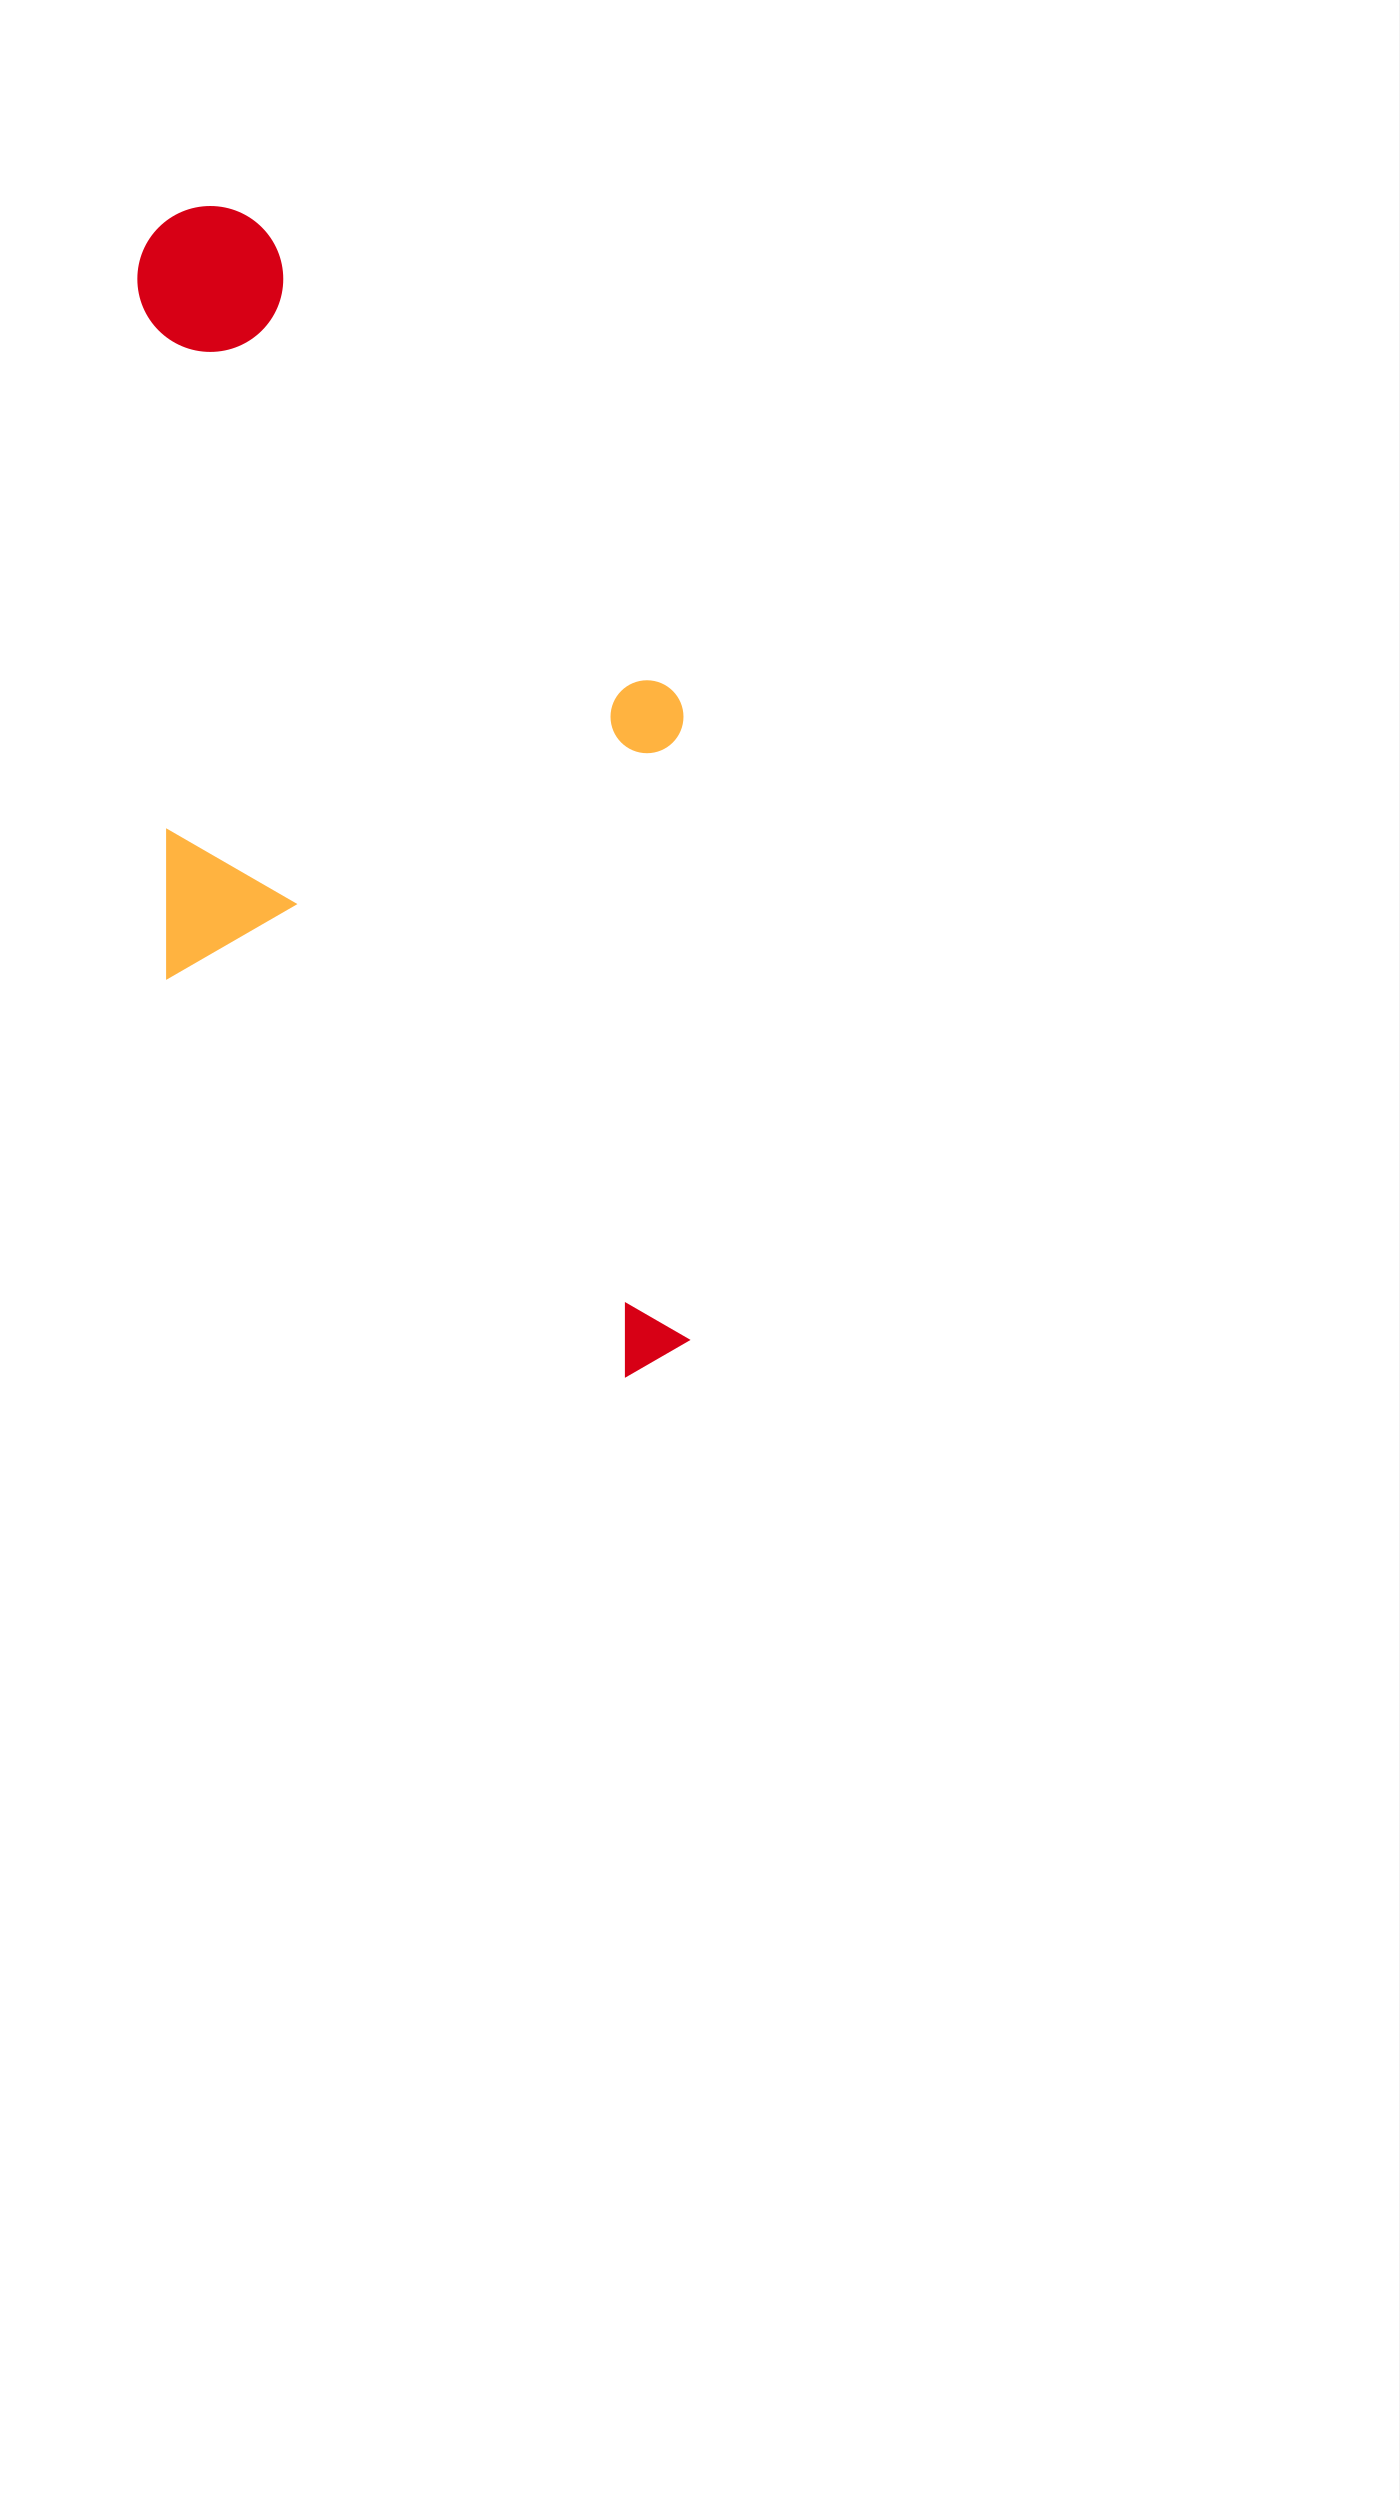
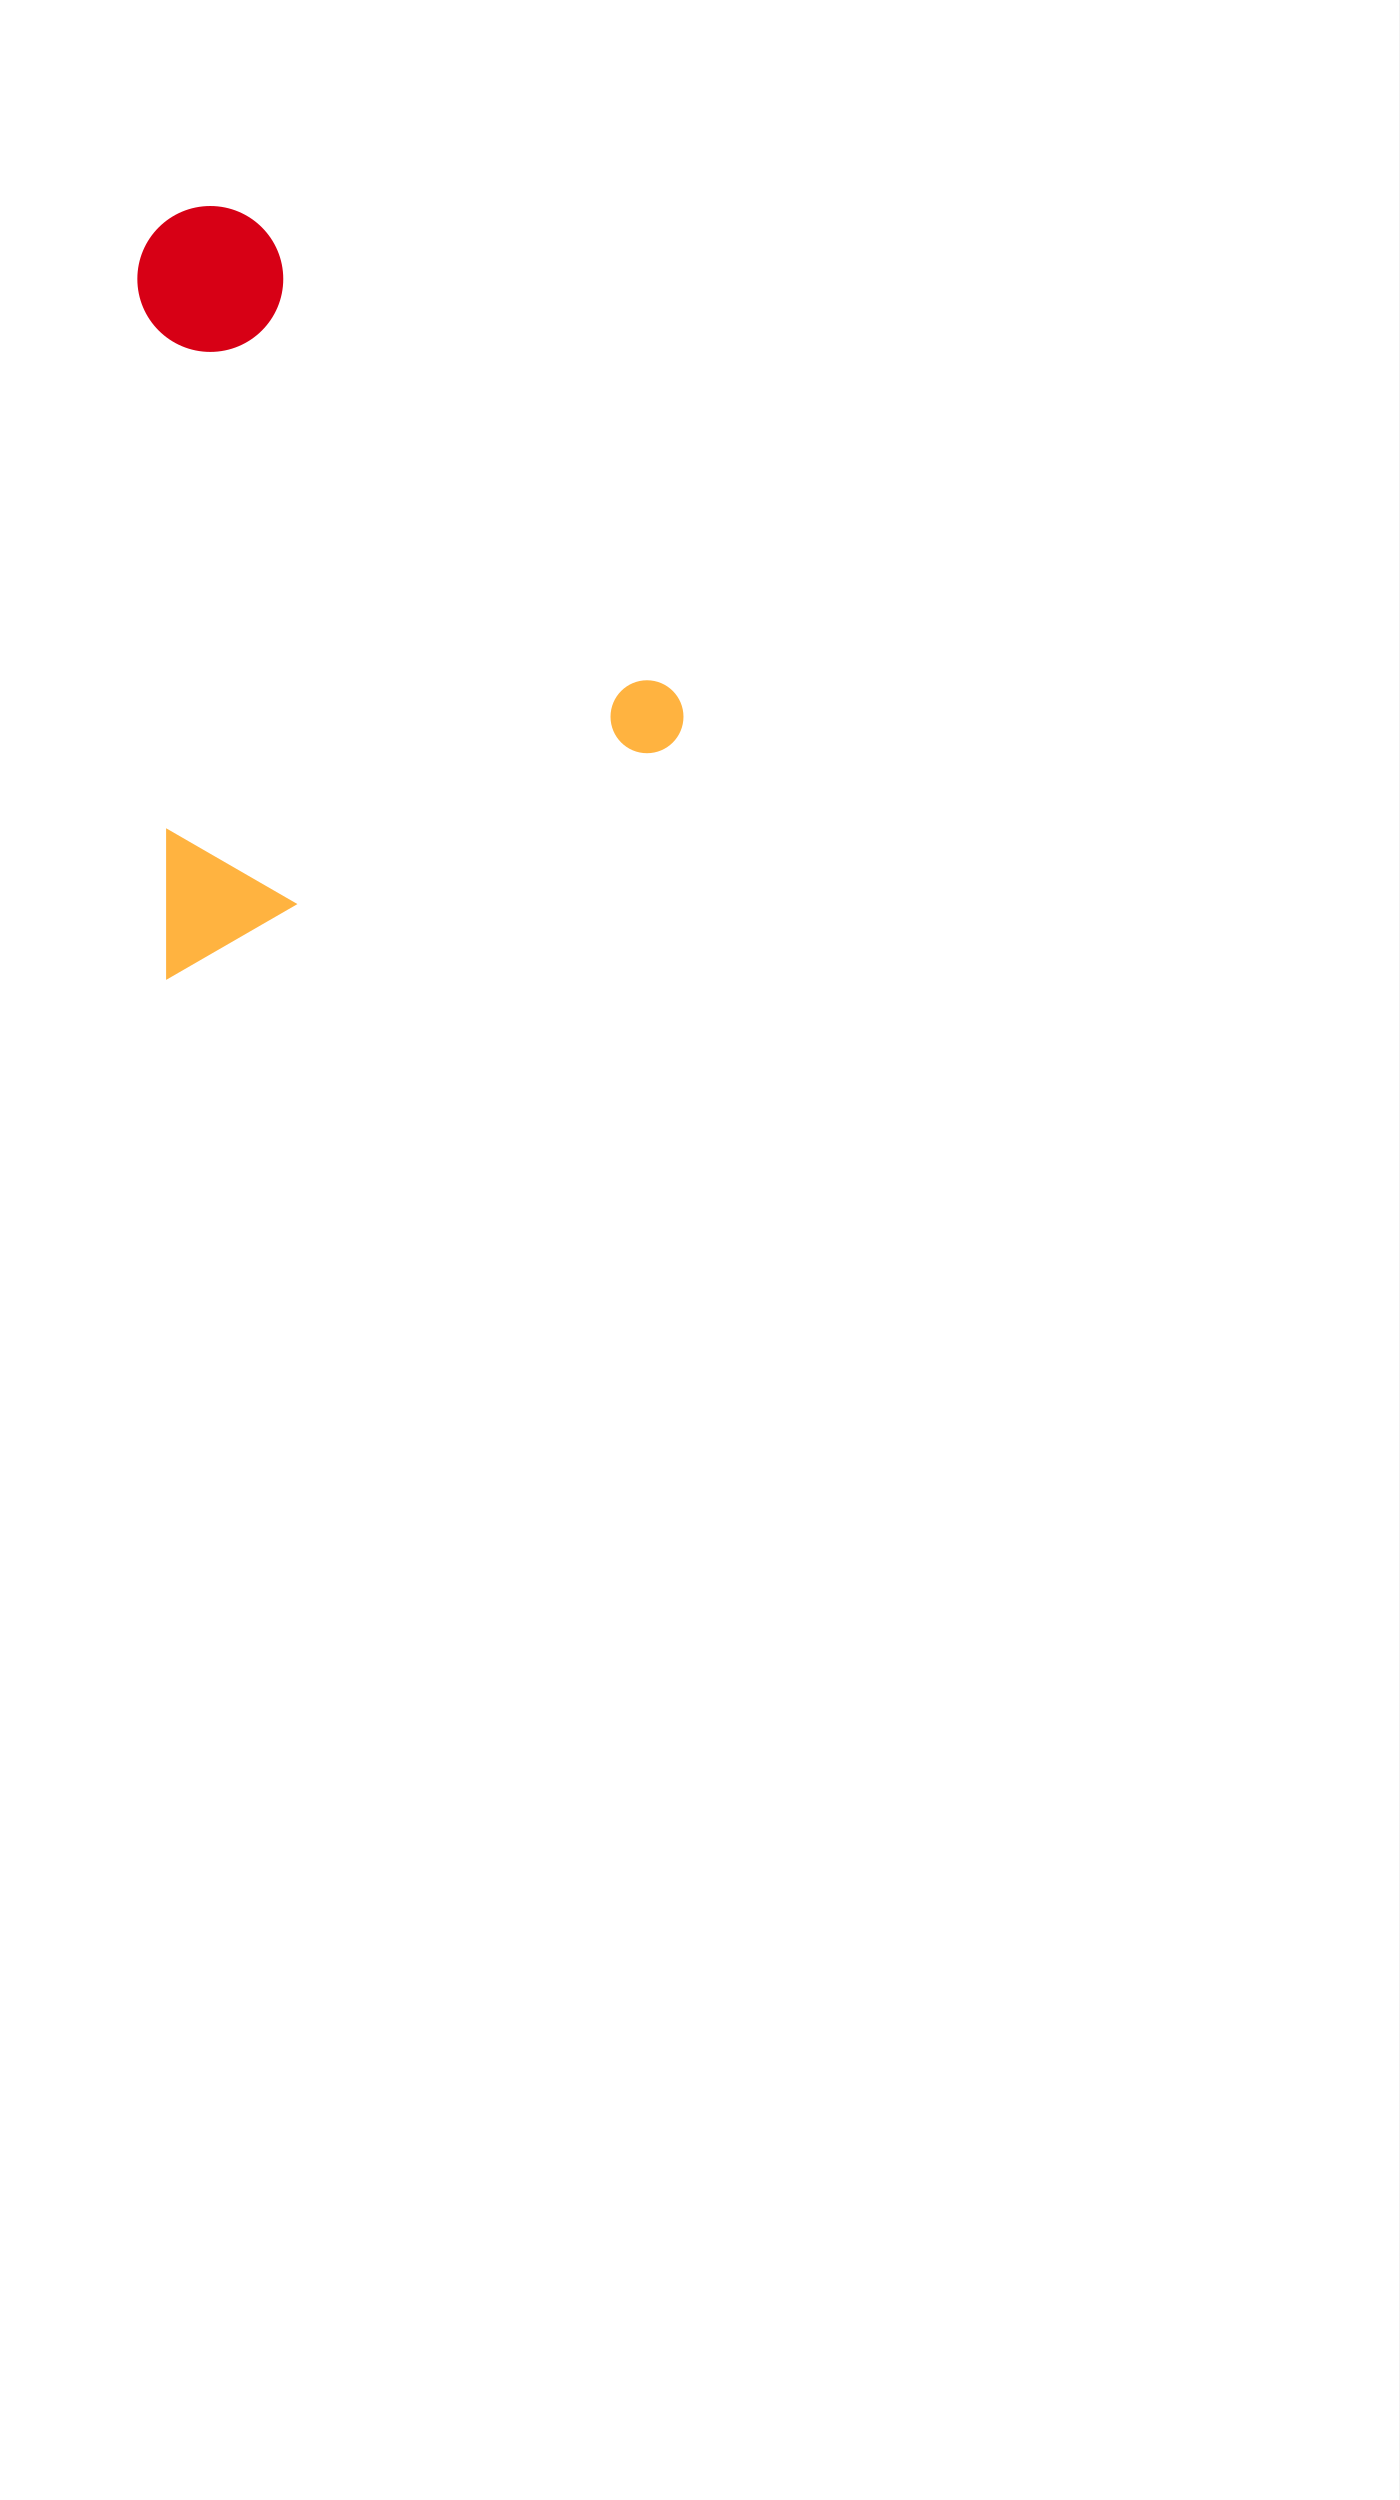
<svg xmlns="http://www.w3.org/2000/svg" width="1304" height="2330" viewBox="0 0 1304 2330" fill="none">
-   <rect width="1304" height="2330" fill="white" />
-   <circle cx="196" cy="260" r="68" fill="#D70015" />
-   <circle cx="603" cy="668" r="34" fill="#FFB340" />
-   <path d="M277.2 842.6L154.8 771.932V913.268L277.2 842.6Z" fill="#FFB340" />
-   <path d="M643.6 1248.8L582.4 1213.47V1284.13L643.6 1248.8Z" fill="#D70015" />
+   <g clip-path="url(#clip0_110_10)">
+     <path d="M1304 0H0V2330H1304V0Z" fill="white" />
+     <path d="M196 328C233.555 328 264 297.555 264 260C264 222.445 233.555 192 196 192C158.445 192 128 222.445 128 260C128 297.555 158.445 328 196 328Z" fill="#D70015" />
+     <path d="M603 702C621.778 702 637 686.778 637 668C637 649.222 621.778 634 603 634C584.222 634 569 649.222 569 668C569 686.778 584.222 702 603 702Z" fill="#FFB340" />
+     <path d="M277.2 842.6L154.8 771.932V913.268L277.2 842.6Z" fill="#FFB340" />
+   </g>
+   <defs>
+     <clipPath id="clip0_110_10">
+       <rect width="1304" height="2330" fill="white" />
+     </clipPath>
+   </defs>
</svg>
